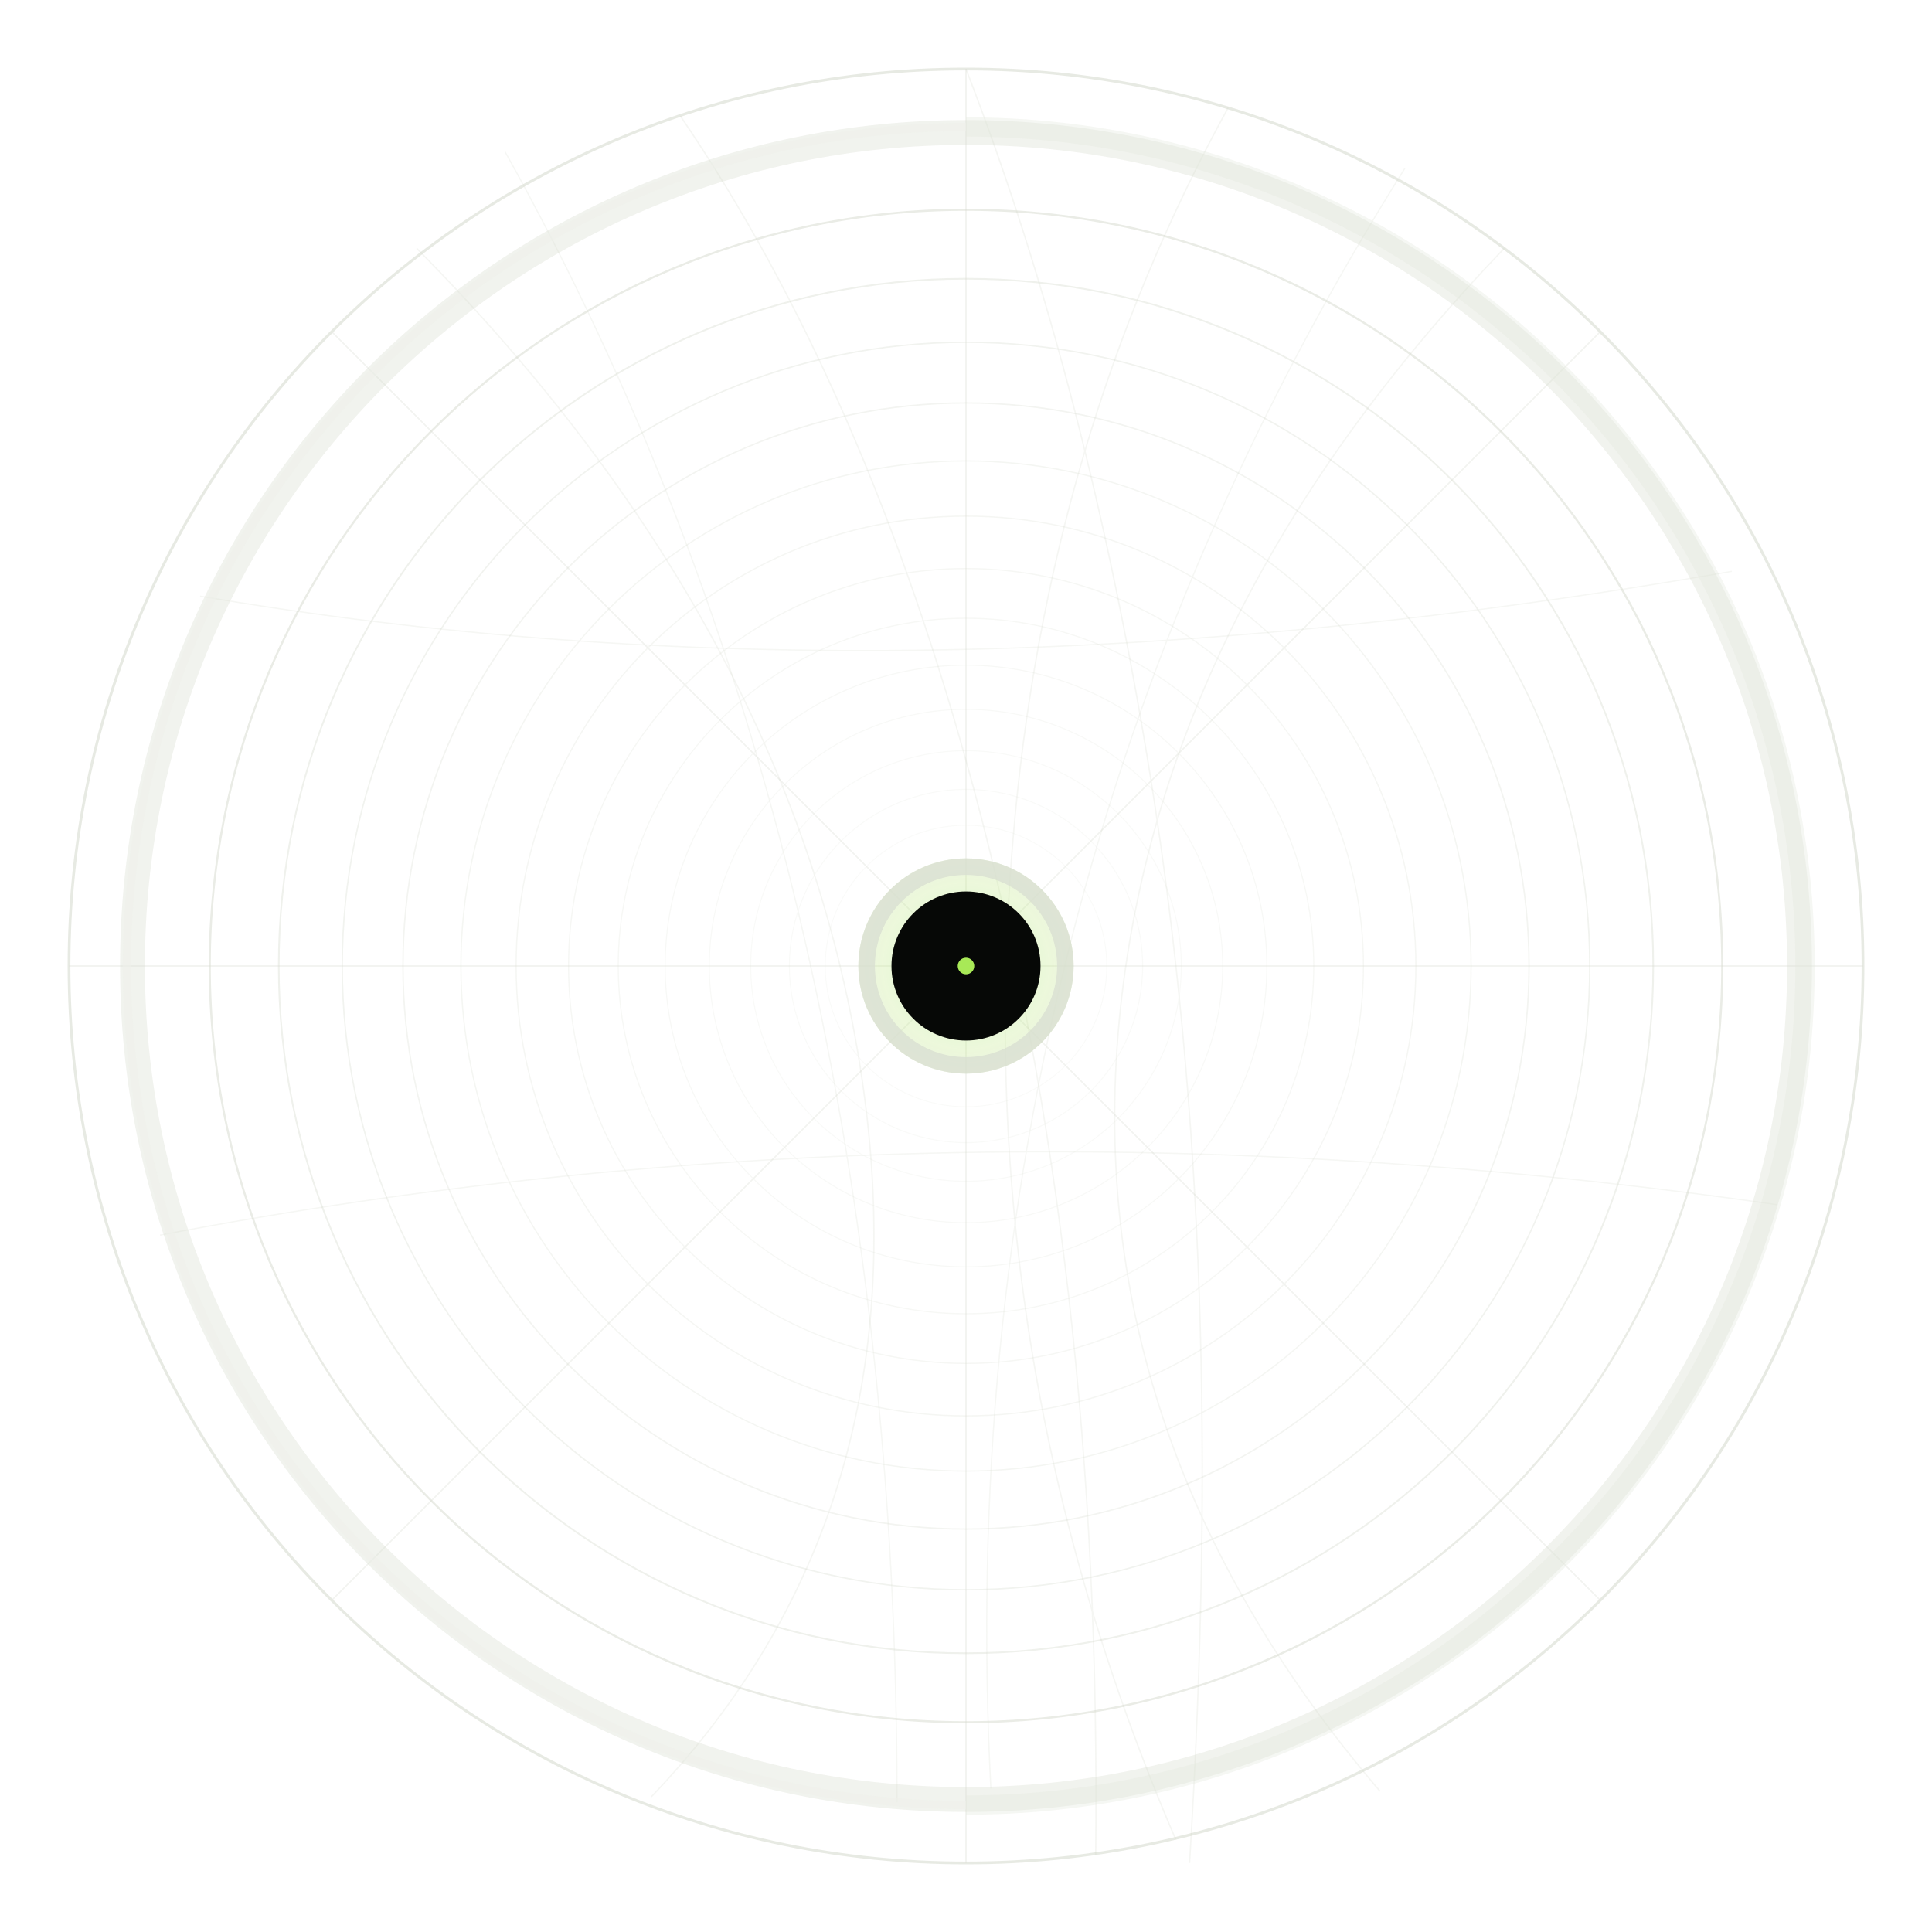
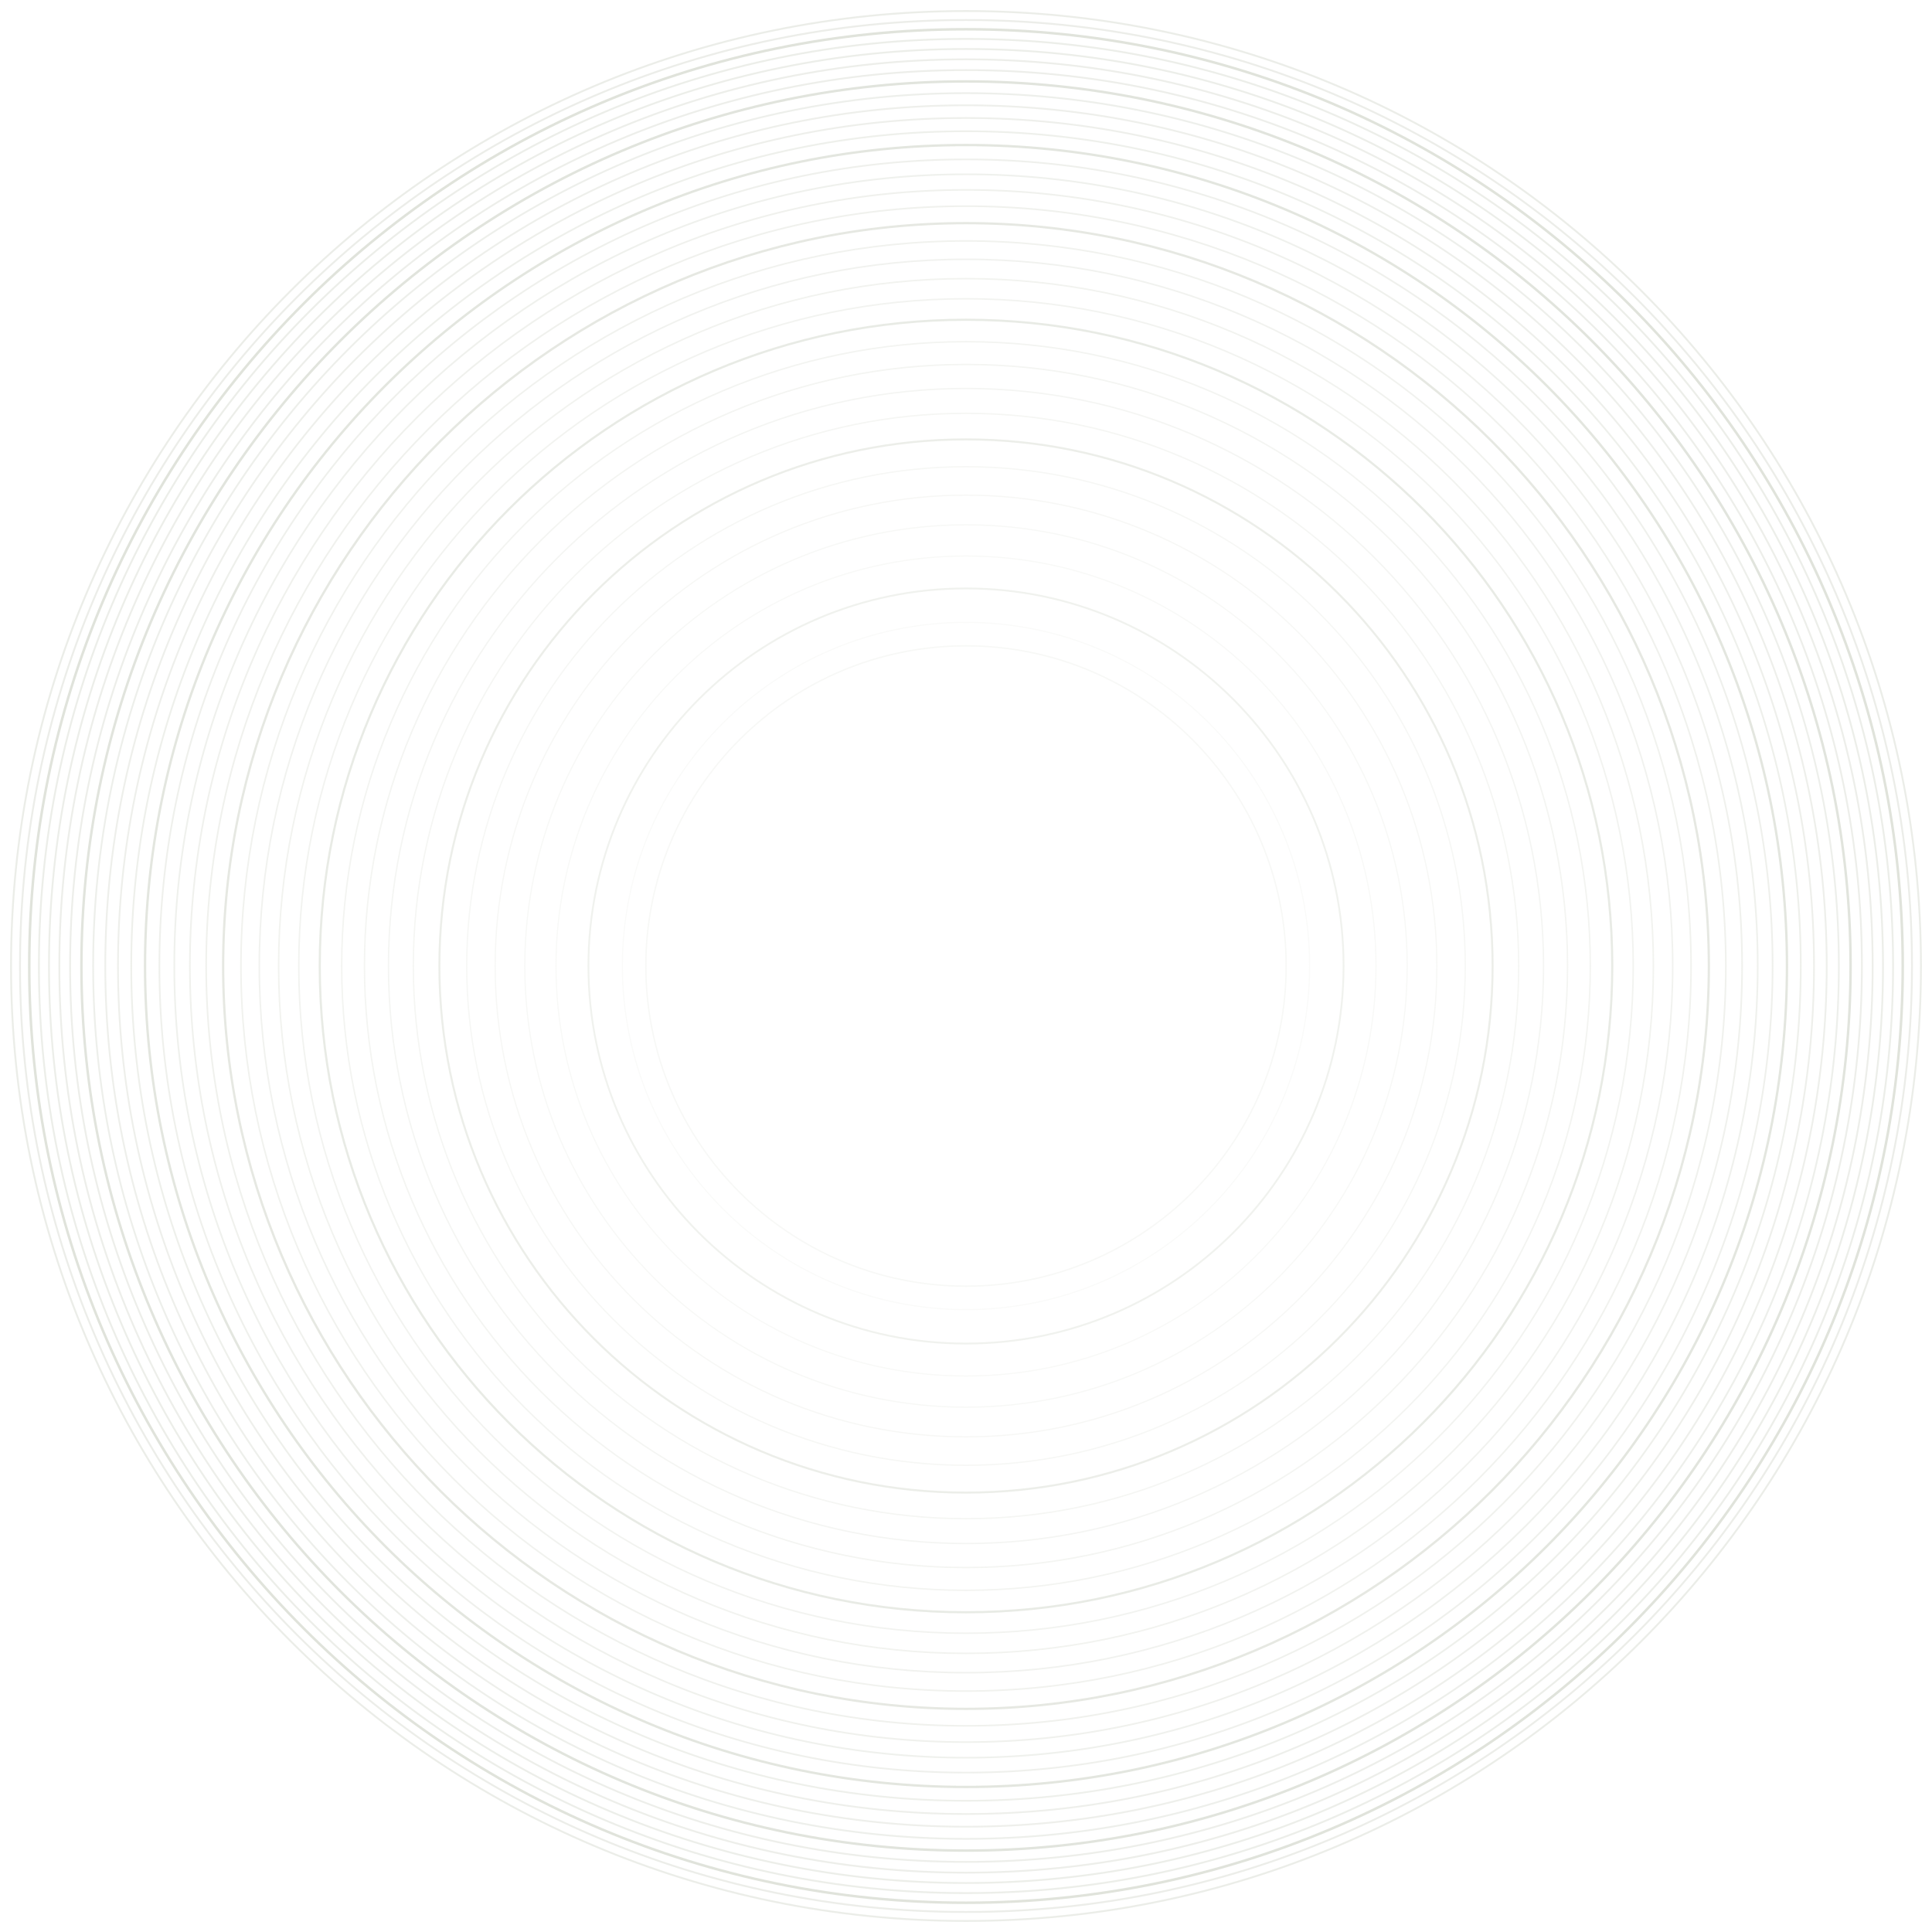
<svg xmlns="http://www.w3.org/2000/svg" width="1400" height="1400" viewBox="0 0 1400 1400" fill="none">
  <rect width="1400" height="1400" fill="transparent" />
-   <circle cx="700" cy="700" r="650" stroke="#D9DDD2" stroke-width="2" opacity=".62" />
-   <circle cx="700" cy="700" r="604" stroke="#EEF0EA" stroke-width="18" opacity=".82" />
-   <circle cx="700" cy="700" r="548" stroke="#D9DDD2" stroke-width="1.5" opacity=".56" />
-   <circle cx="700" cy="700" r="498" stroke="#D9DDD2" stroke-width="1.2" opacity=".42" />
-   <circle cx="700" cy="700" r="452" stroke="#D9DDD2" stroke-width="1" opacity=".36" />
-   <circle cx="700" cy="700" r="408" stroke="#D9DDD2" stroke-width="1" opacity=".32" />
-   <circle cx="700" cy="700" r="366" stroke="#D9DDD2" stroke-width=".9" opacity=".28" />
-   <circle cx="700" cy="700" r="326" stroke="#D9DDD2" stroke-width=".9" opacity=".26" />
-   <circle cx="700" cy="700" r="288" stroke="#D9DDD2" stroke-width=".85" opacity=".24" />
-   <circle cx="700" cy="700" r="252" stroke="#D9DDD2" stroke-width=".8" opacity=".22" />
-   <circle cx="700" cy="700" r="218" stroke="#D9DDD2" stroke-width=".75" opacity=".2" />
-   <circle cx="700" cy="700" r="186" stroke="#D9DDD2" stroke-width=".72" opacity=".18" />
-   <circle cx="700" cy="700" r="156" stroke="#D9DDD2" stroke-width=".7" opacity=".16" />
-   <circle cx="700" cy="700" r="128" stroke="#D9DDD2" stroke-width=".7" opacity=".15" />
-   <circle cx="700" cy="700" r="102" stroke="#D9DDD2" stroke-width=".65" opacity=".14" />
-   <g opacity=".32" stroke="#D6DAD0" stroke-width="1">
-     <path d="M700 50V1350" />
-     <path d="M50 700H1350" />
-     <path d="M240.4 240.4 1159.6 1159.6" />
-     <path d="M1159.6 240.4 240.4 1159.6" />
-   </g>
-   <g opacity=".18" stroke="#CACEBF" stroke-width="1">
-     <path d="M700 50C760 205 804 378 834 565c38 239 46 493 28 785" />
-     <path d="M493 84c90 132 161 295 213 489 62 231 91 488 88 771" />
-     <path d="M890 78c-88 160-140 337-156 531-21 248 17 489 118 724" />
-     <path d="M1090 180C925 352 833 535 812 730c-22 207 41 396 188 568" />
-     <path d="M302 180c180 182 287 379 321 591 34 213-16 390-151 531" />
-   </g>
-   <g opacity=".2" stroke="#D1D6C9" stroke-width=".9">
-     <path d="M145 432c342 58 707 52 1110-18" />
-     <path d="M116 895c378-72 768-80 1172-22" />
-     <path d="M366 110c189 338 284 737 284 1196" />
-     <path d="M1018 122c-222 353-322 744-300 1174" />
-   </g>
-   <path d="M700 92a608 608 0 0 1 0 1216" stroke="#E3E7DC" stroke-width="14" opacity=".35" />
-   <path d="M700 92a608 608 0 0 0 0 1216" stroke="#EEF1EA" stroke-width="6" opacity=".54" />
-   <circle cx="700" cy="700" r="78" fill="url(#hubGlow)" opacity=".82" />
-   <circle cx="700" cy="700" r="54" fill="#060806" />
-   <circle cx="700" cy="700" r="72" stroke="#D8DDD1" stroke-width="12" opacity=".75" />
-   <circle cx="700" cy="700" r="6" fill="#A8E957" />
-   <defs>
-     <radialGradient id="hubGlow" cx="0" cy="0" r="1" gradientUnits="userSpaceOnUse" gradientTransform="translate(700 700) rotate(90) scale(360)">
-       <stop stop-color="#A8E957" stop-opacity=".42" />
-       <stop offset=".35" stop-color="#B7D880" stop-opacity=".16" />
-       <stop offset="1" stop-color="#B7D880" stop-opacity="0" />
-     </radialGradient>
-   </defs>
+   <circle cx="700" cy="700" r="692.0" stroke="#C7CCBE" stroke-width="1.35" opacity="0.350" />
+   <circle cx="700" cy="700" r="685.5" stroke="#C7CCBE" stroke-width="1.34" opacity="0.346" />
+   <circle cx="700" cy="700" r="678.8" stroke="#B7BEAC" stroke-width="1.83" opacity="0.433" />
+   <circle cx="700" cy="700" r="671.8" stroke="#C7CCBE" stroke-width="1.32" opacity="0.339" />
+   <circle cx="700" cy="700" r="664.5" stroke="#C7CCBE" stroke-width="1.31" opacity="0.334" />
+   <circle cx="700" cy="700" r="657.0" stroke="#C7CCBE" stroke-width="1.30" opacity="0.330" />
+   <circle cx="700" cy="700" r="649.2" stroke="#C7CCBE" stroke-width="1.29" opacity="0.326" />
+   <circle cx="700" cy="700" r="641.0" stroke="#B7BEAC" stroke-width="1.78" opacity="0.411" />
+   <circle cx="700" cy="700" r="632.5" stroke="#C7CCBE" stroke-width="1.27" opacity="0.316" />
+   <circle cx="700" cy="700" r="623.7" stroke="#C7CCBE" stroke-width="1.26" opacity="0.311" />
+   <circle cx="700" cy="700" r="614.5" stroke="#C7CCBE" stroke-width="1.25" opacity="0.306" />
+   <circle cx="700" cy="700" r="604.9" stroke="#C7CCBE" stroke-width="1.24" opacity="0.301" />
+   <circle cx="700" cy="700" r="594.9" stroke="#B7BEAC" stroke-width="1.72" opacity="0.385" />
+   <circle cx="700" cy="700" r="584.5" stroke="#C7CCBE" stroke-width="1.21" opacity="0.289" />
+   <circle cx="700" cy="700" r="573.7" stroke="#C7CCBE" stroke-width="1.20" opacity="0.283" />
+   <circle cx="700" cy="700" r="562.4" stroke="#C7CCBE" stroke-width="1.18" opacity="0.277" />
+   <circle cx="700" cy="700" r="550.6" stroke="#C7CCBE" stroke-width="1.17" opacity="0.270" />
+   <circle cx="700" cy="700" r="538.3" stroke="#B7BEAC" stroke-width="1.65" opacity="0.353" />
+   <circle cx="700" cy="700" r="525.4" stroke="#C7CCBE" stroke-width="1.13" opacity="0.256" />
+   <circle cx="700" cy="700" r="512.1" stroke="#C7CCBE" stroke-width="1.12" opacity="0.248" />
+   <circle cx="700" cy="700" r="498.1" stroke="#C7CCBE" stroke-width="1.10" opacity="0.240" />
+   <circle cx="700" cy="700" r="483.5" stroke="#C7CCBE" stroke-width="1.08" opacity="0.232" />
+   <circle cx="700" cy="700" r="468.3" stroke="#B7BEAC" stroke-width="1.56" opacity="0.314" />
+   <circle cx="700" cy="700" r="452.4" stroke="#C7CCBE" stroke-width="1.04" opacity="0.215" />
+   <circle cx="700" cy="700" r="435.9" stroke="#C7CCBE" stroke-width="1.02" opacity="0.205" />
+   <circle cx="700" cy="700" r="418.5" stroke="#C7CCBE" stroke-width="0.99" opacity="0.195" />
+   <circle cx="700" cy="700" r="400.5" stroke="#C7CCBE" stroke-width="0.97" opacity="0.185" />
+   <circle cx="700" cy="700" r="381.6" stroke="#B7BEAC" stroke-width="1.45" opacity="0.265" />
+   <circle cx="700" cy="700" r="361.8" stroke="#C7CCBE" stroke-width="0.92" opacity="0.163" />
+   <circle cx="700" cy="700" r="341.2" stroke="#C7CCBE" stroke-width="0.89" opacity="0.152" />
+   <circle cx="700" cy="700" r="319.7" stroke="#C7CCBE" stroke-width="0.86" opacity="0.140" />
+   <circle cx="700" cy="700" r="297.1" stroke="#C7CCBE" stroke-width="0.83" opacity="0.127" />
+   <circle cx="700" cy="700" r="273.6" stroke="#B7BEAC" stroke-width="1.30" opacity="0.204" />
+   <circle cx="700" cy="700" r="249.0" stroke="#C7CCBE" stroke-width="0.77" opacity="0.100" />
+   <circle cx="700" cy="700" r="232.0" stroke="#C7CCBE" stroke-width="1" opacity="0.14" />
</svg>
